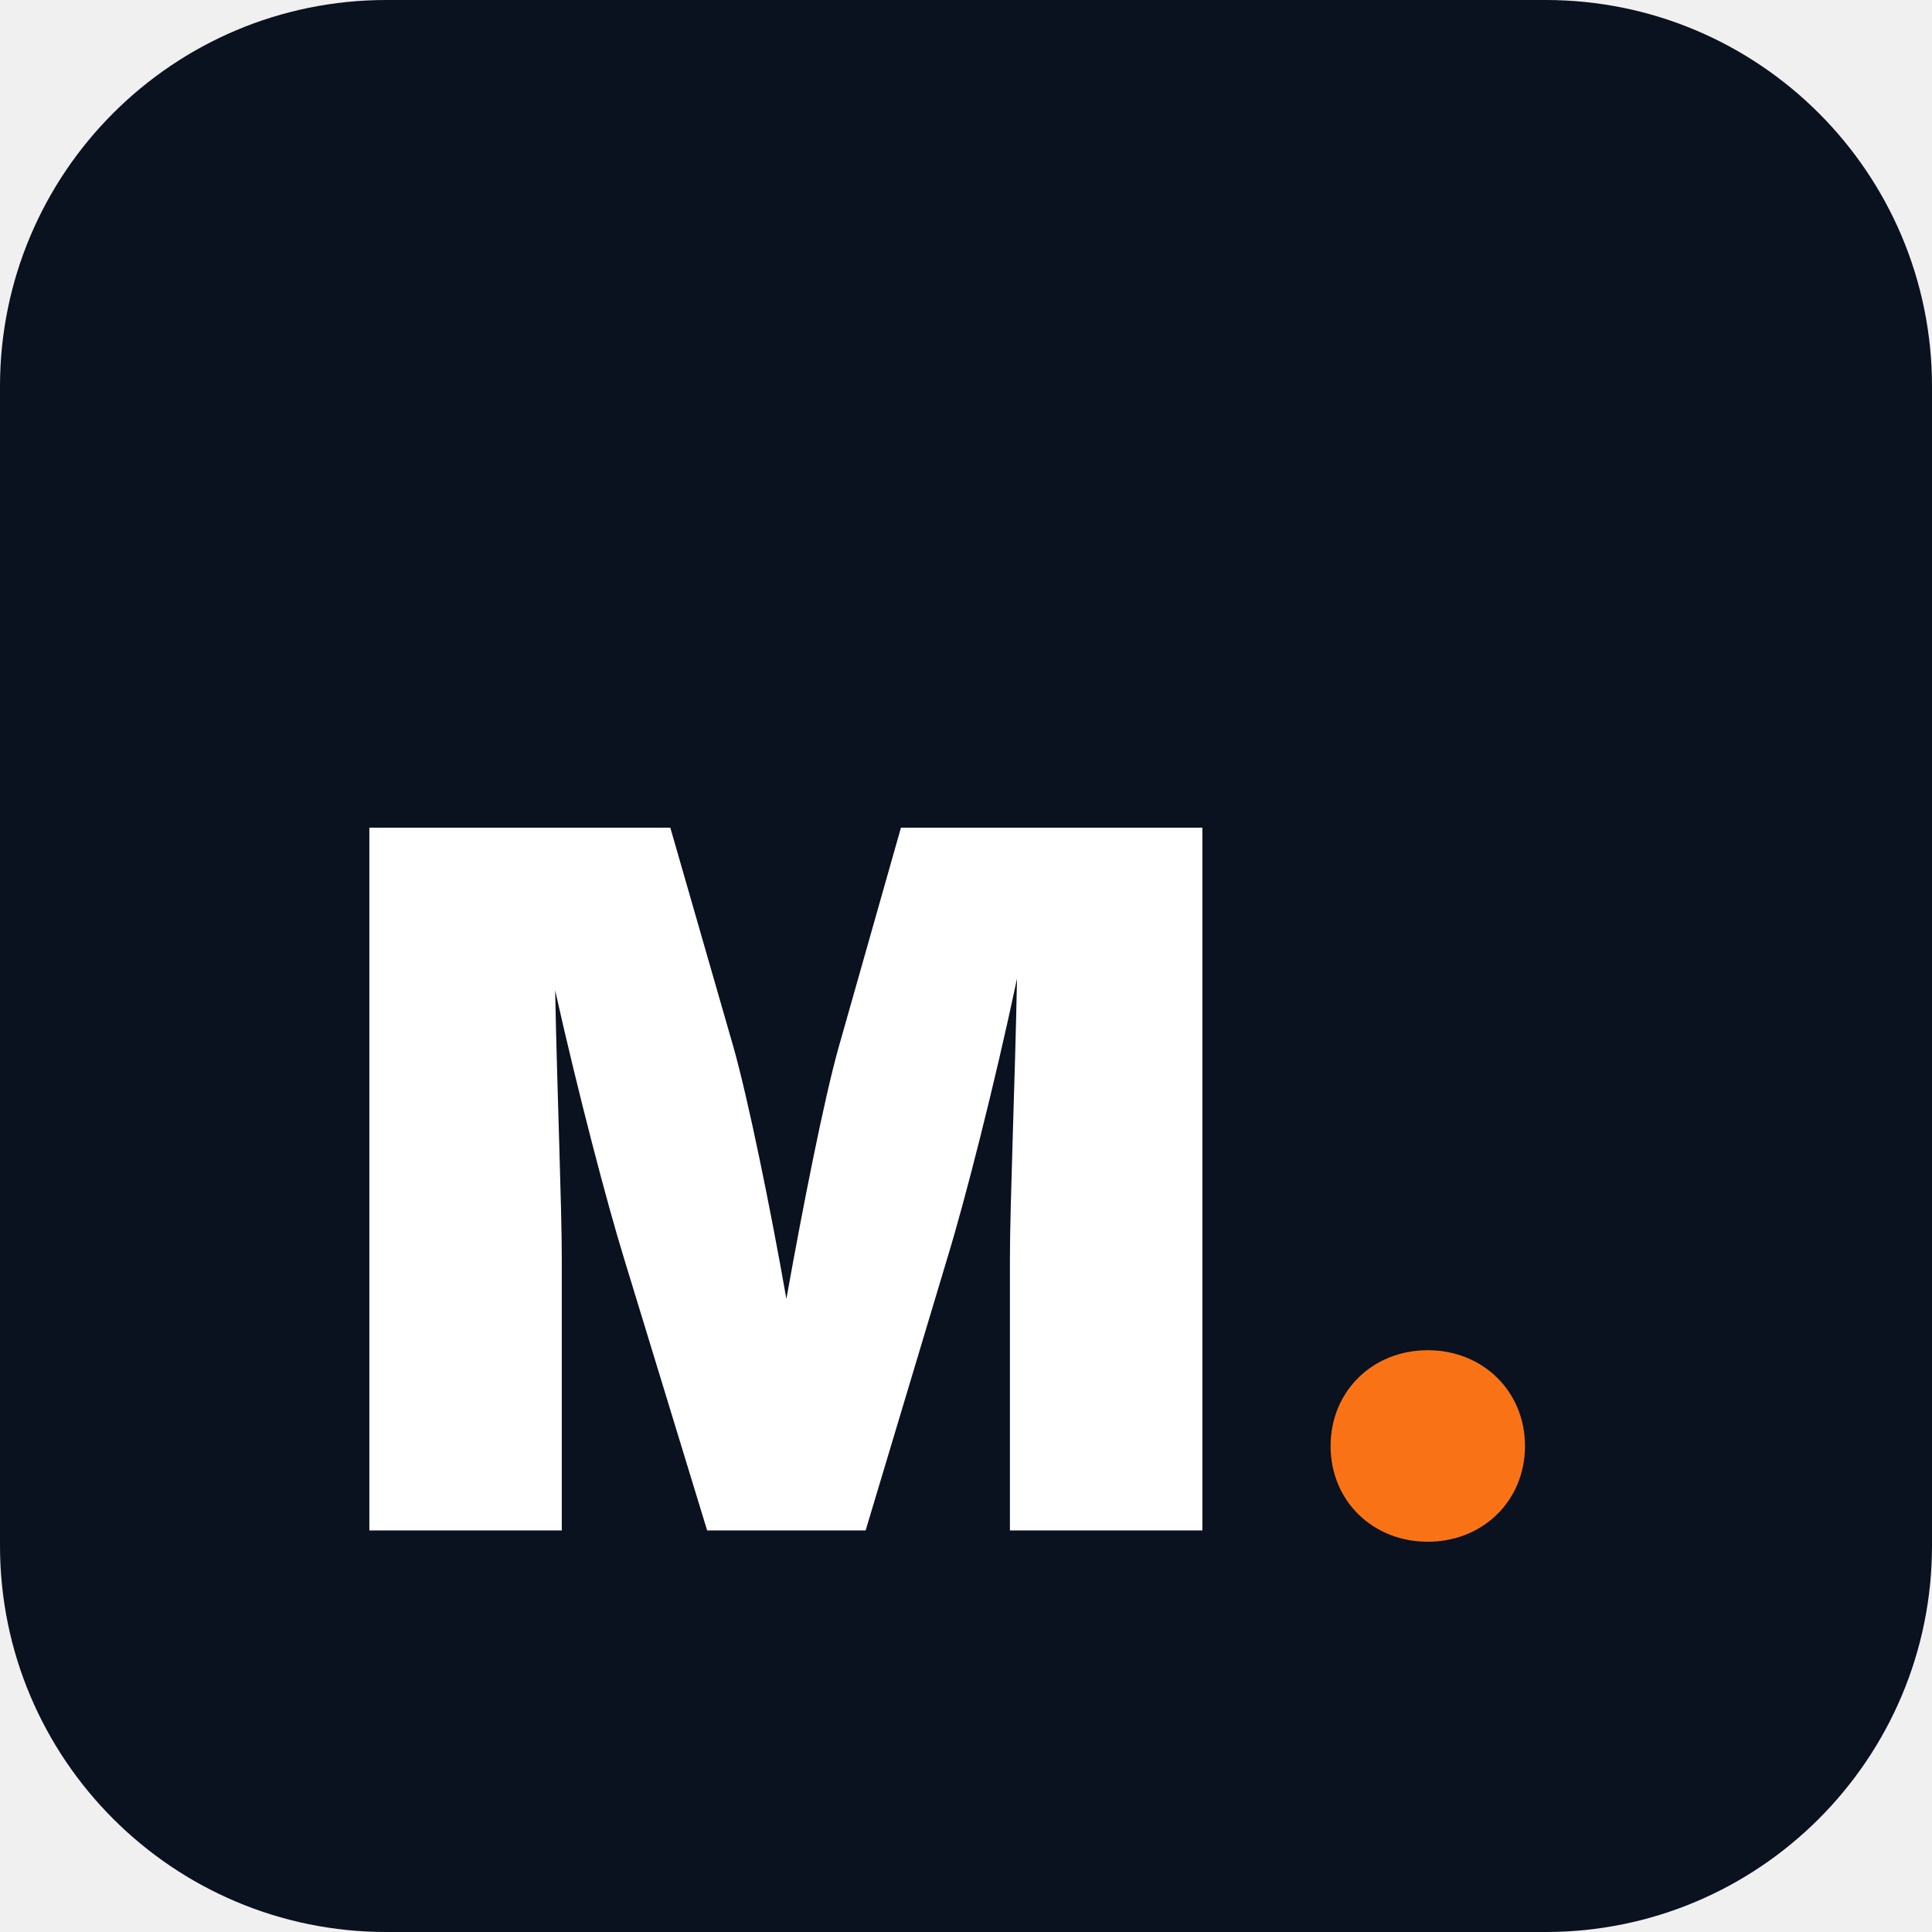
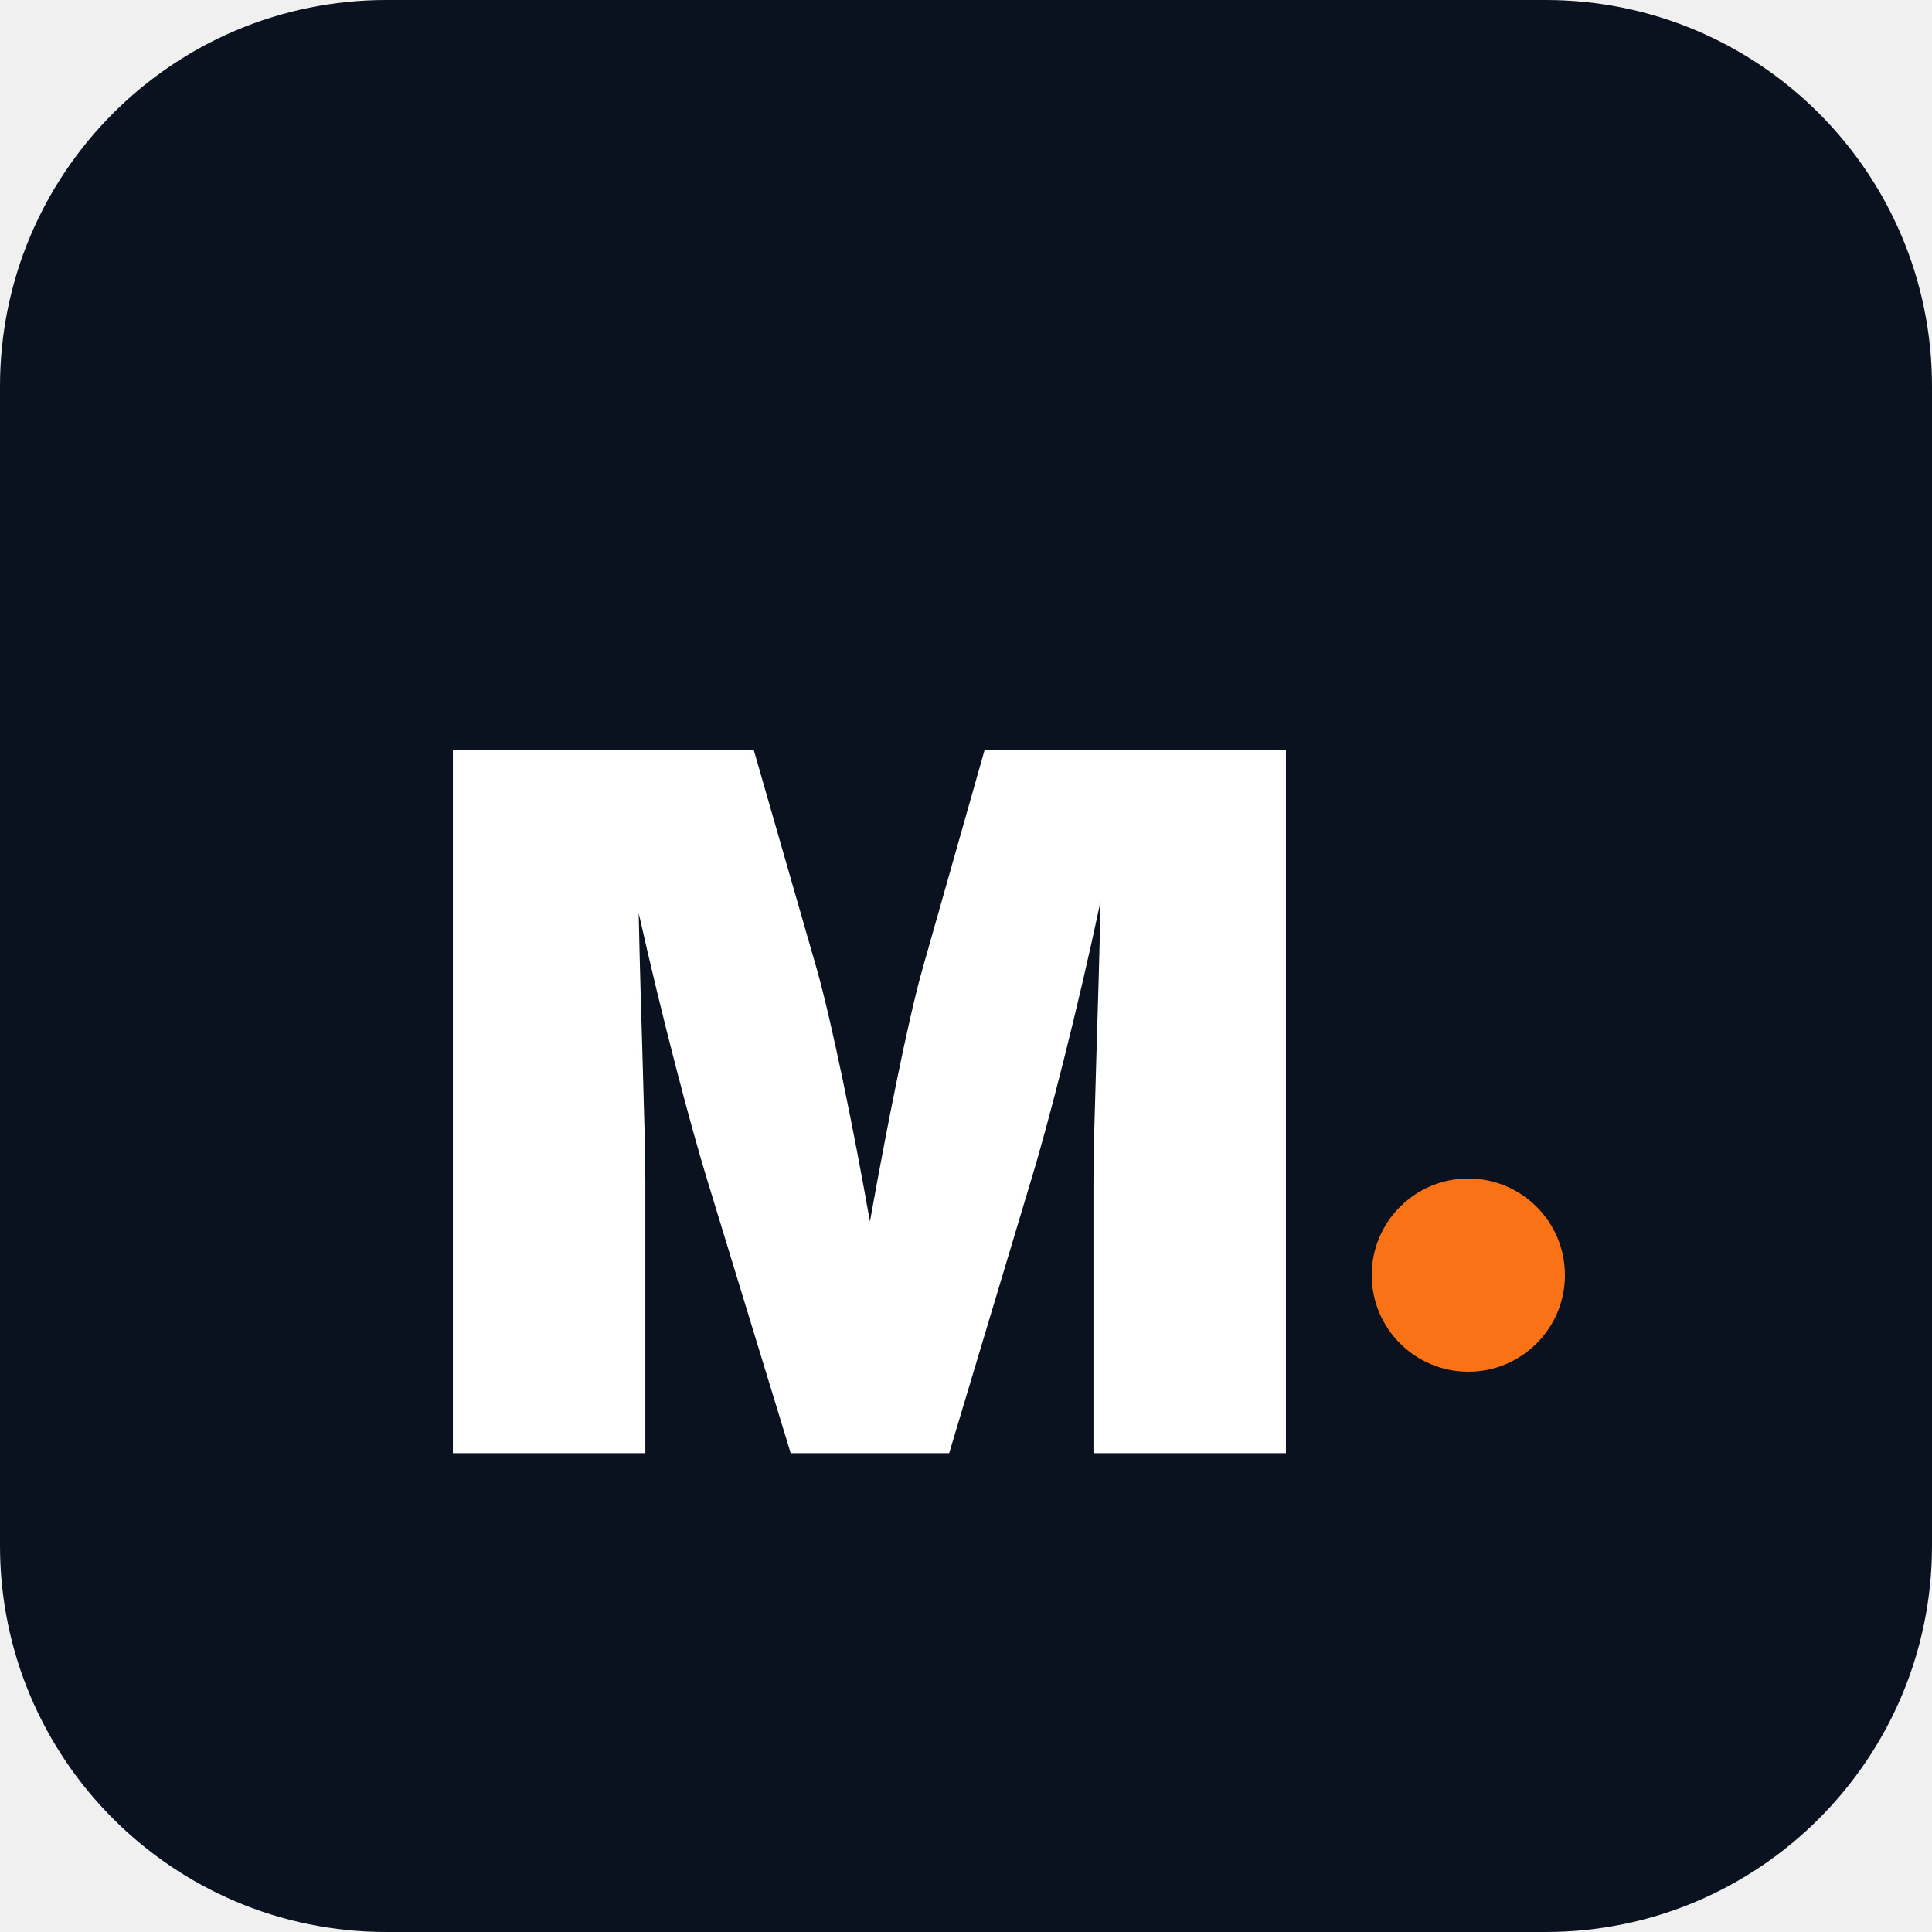
<svg xmlns="http://www.w3.org/2000/svg" width="200" height="200" viewBox="0 0 200 200" fill="none">
  <rect width="200" height="200" rx="40" fill="#0A111F" />
-   <text x="50%" y="60%" dominant-baseline="middle" text-anchor="middle" fill="white" style="font-family: 'Inter', sans-serif; font-weight: 900; font-size: 100px; letter-spacing: -0.05em;">M<tspan fill="#F97316">.</tspan>
-   </text>
+   <text x="45%" y="56%" dominant-baseline="middle" text-anchor="middle" fill="white" style="font-family: 'Inter', sans-serif; font-weight: 900; font-size: 100px; letter-spacing: -0.05em;">M</text>
+   <circle cx="152" cy="132" r="10" fill="#F97316" />
</svg>
